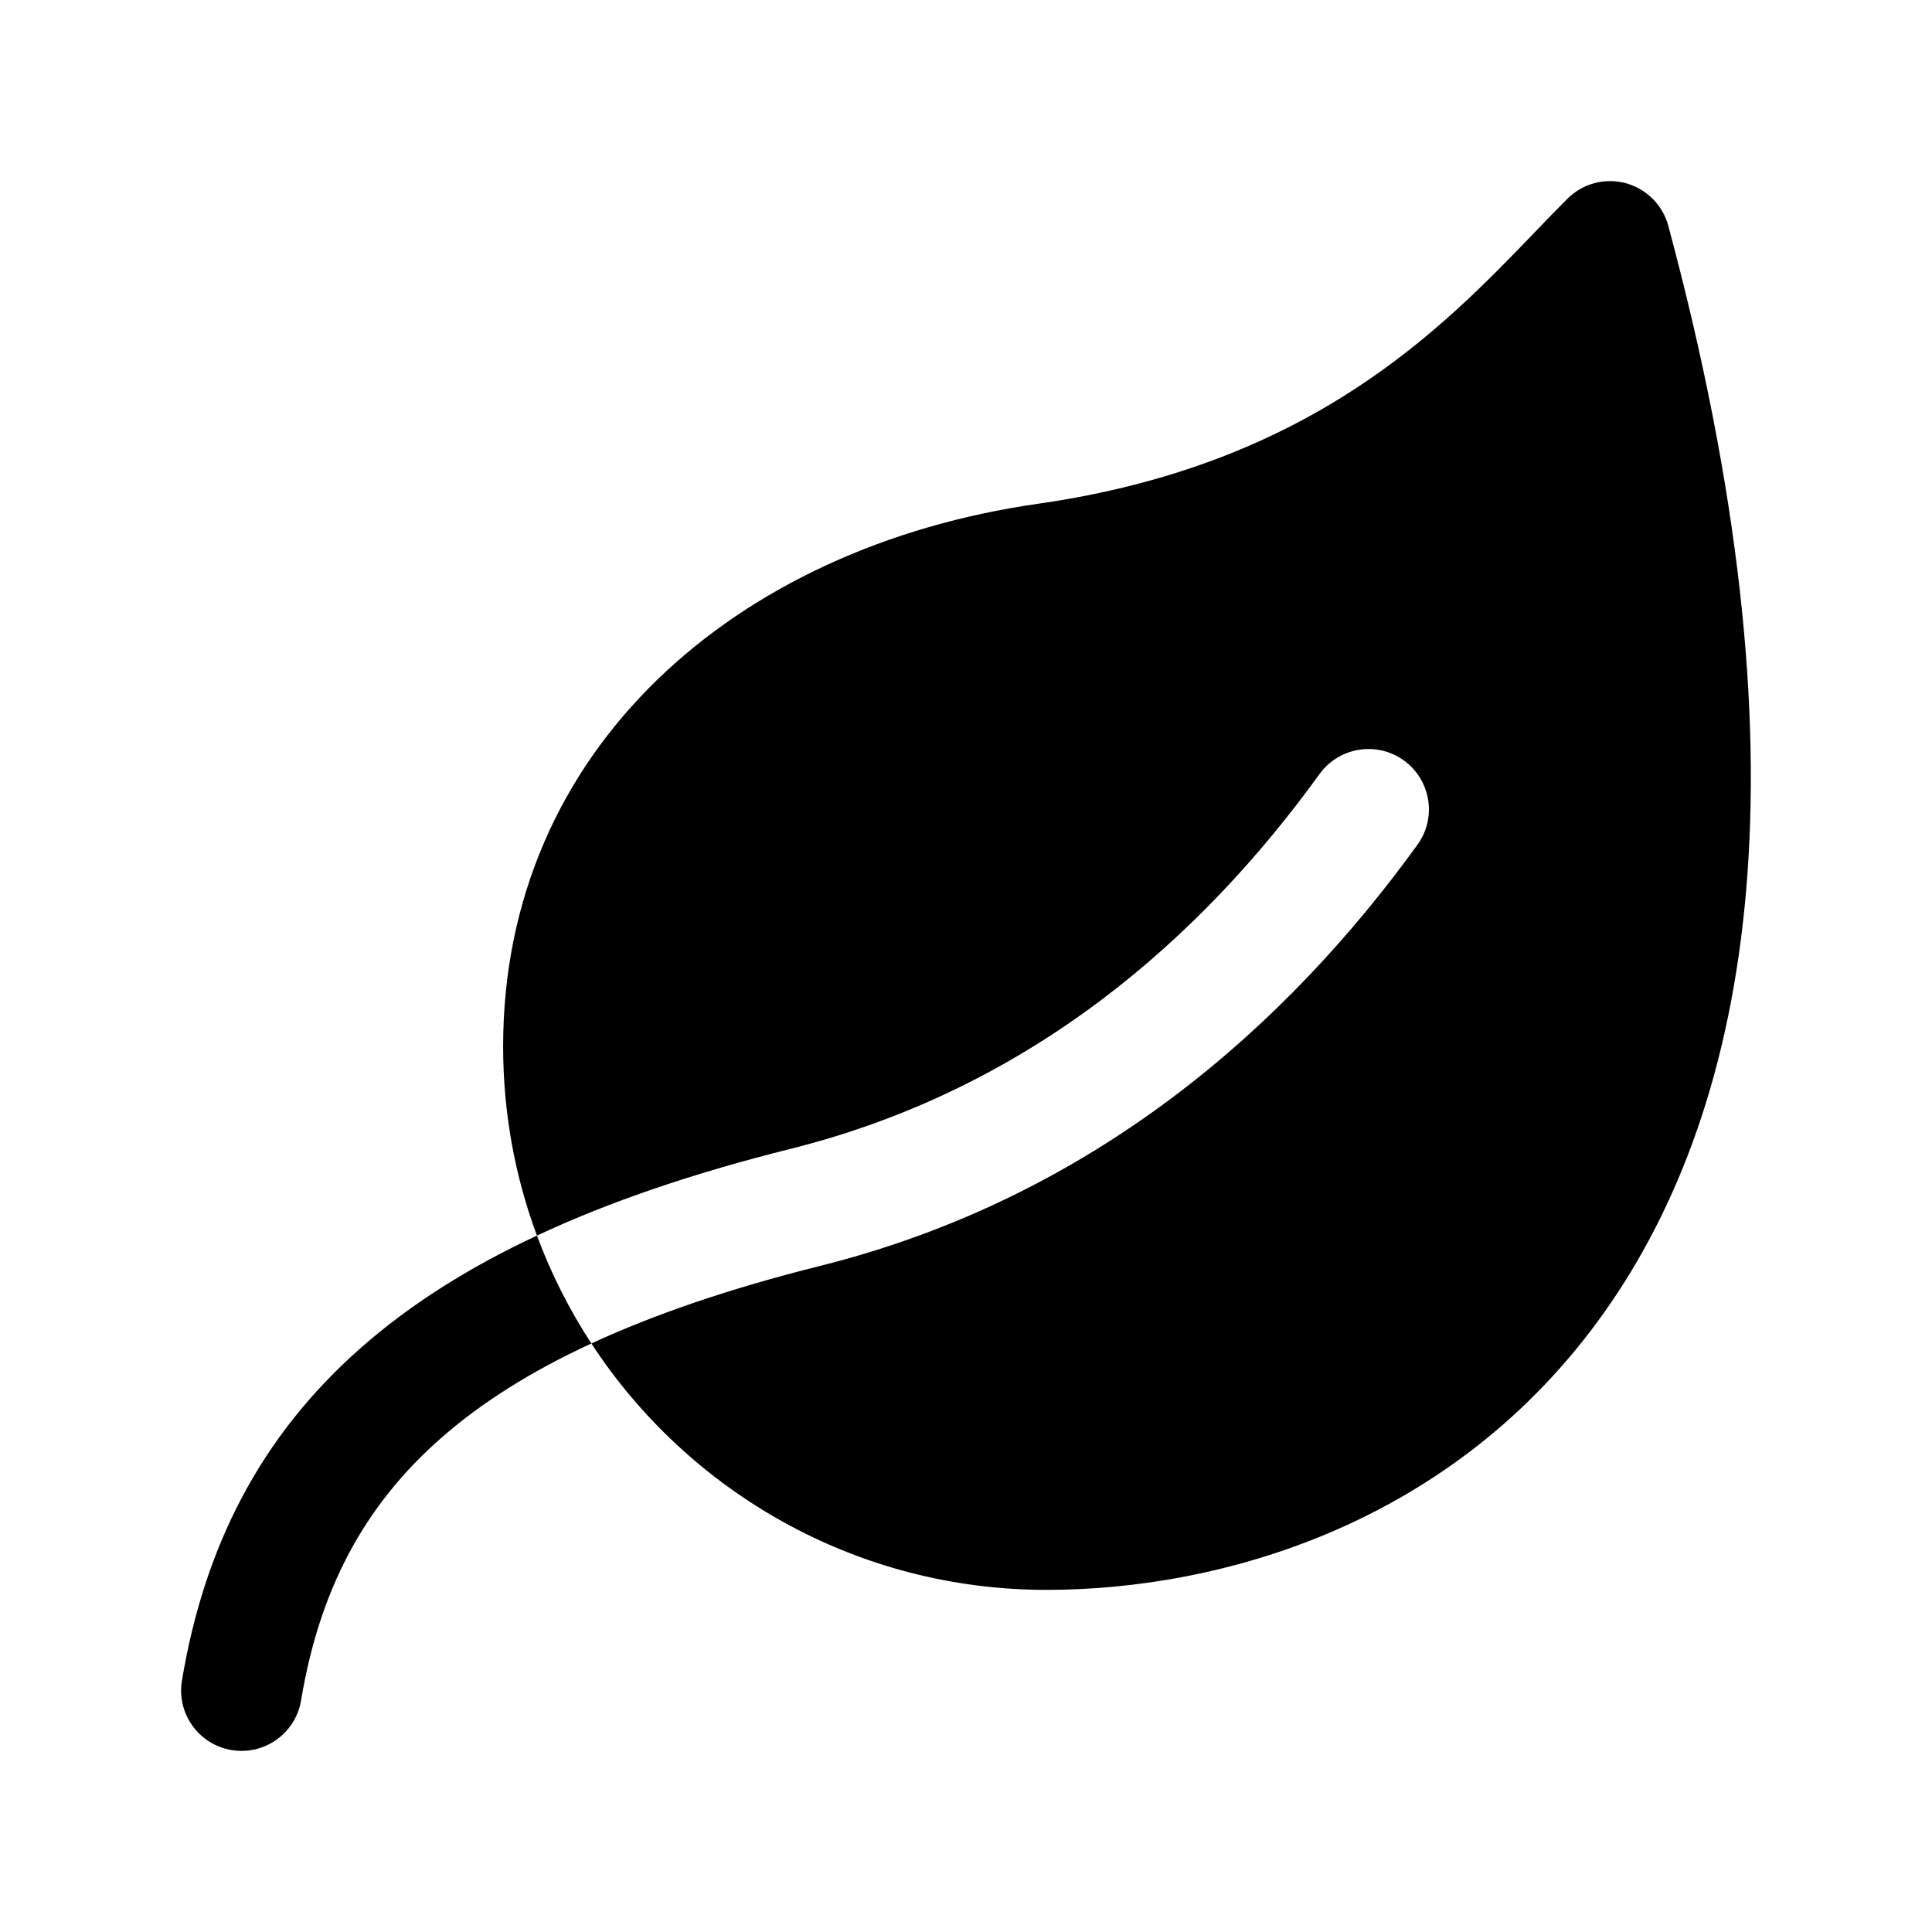
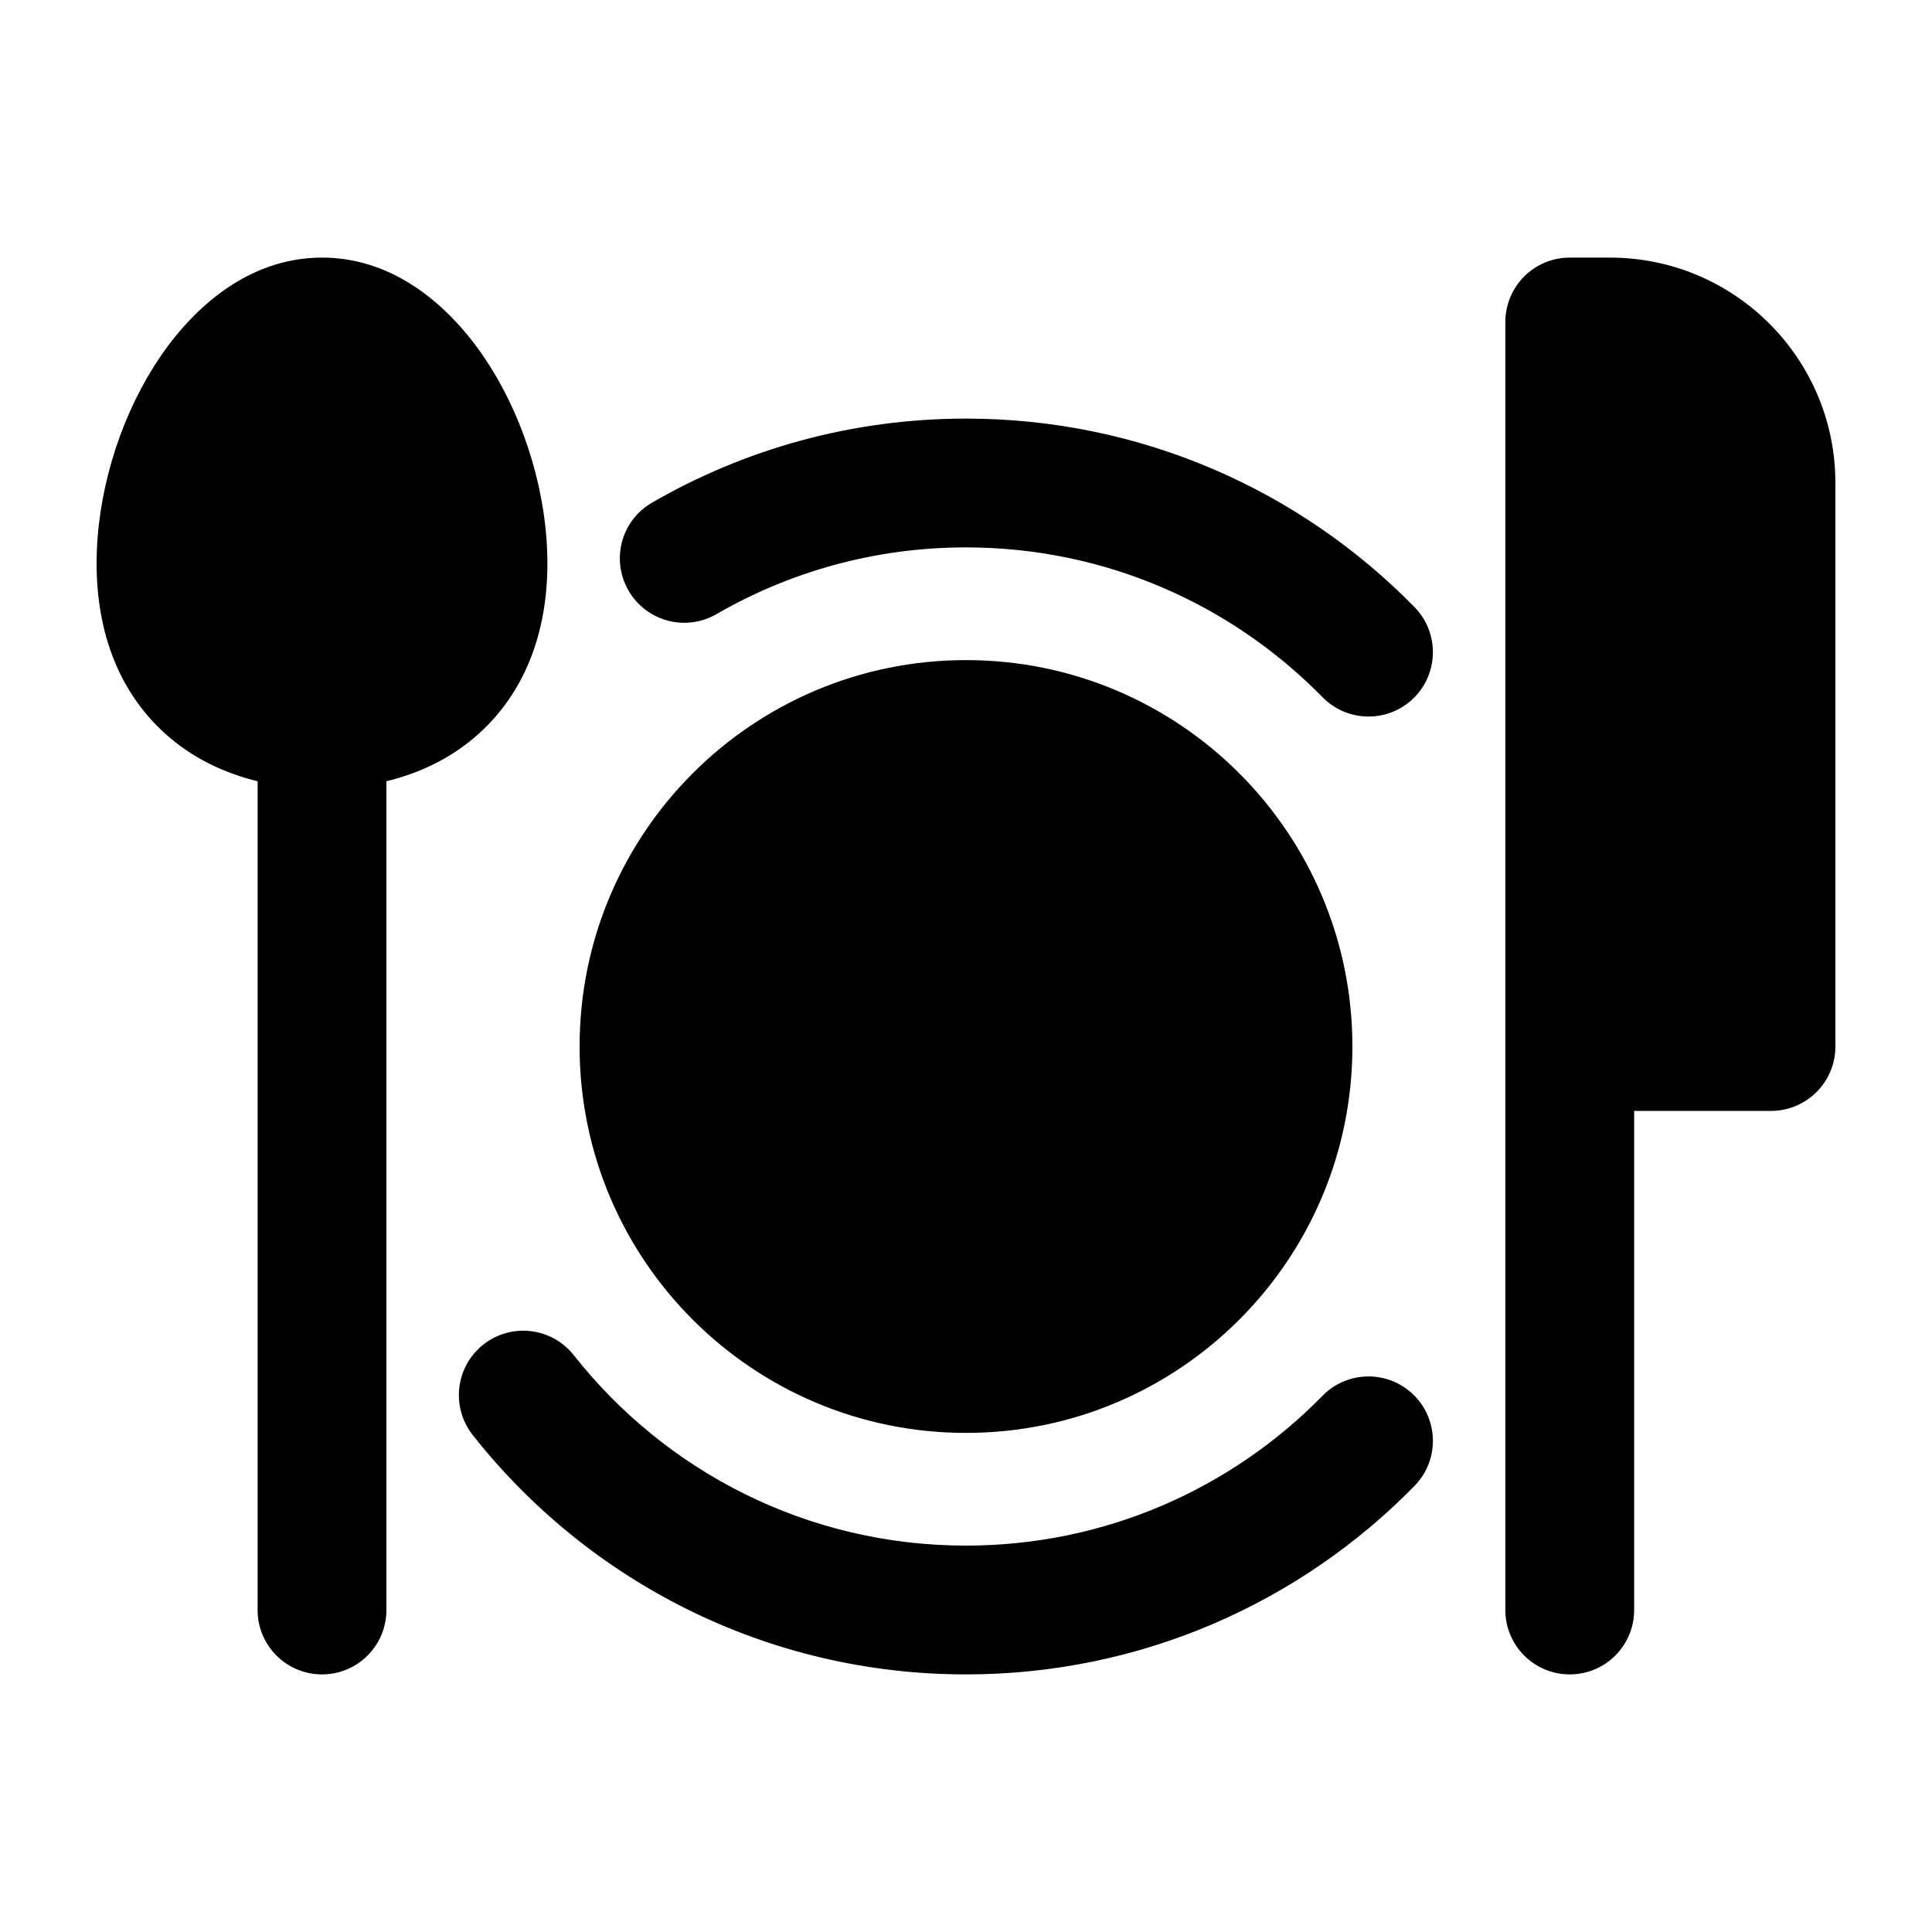
<svg xmlns="http://www.w3.org/2000/svg" width="24" height="24" viewBox="0 0 24 24" fill="none">
-   <path d="M20.724 2.805C20.655 2.546 20.452 2.345 20.194 2.275C19.935 2.206 19.659 2.28 19.47 2.47C19.343 2.596 19.212 2.732 19.075 2.875C17.914 4.082 16.289 5.773 12.894 6.258C9.139 6.794 6.25 9.306 6.25 13C6.25 13.826 6.398 14.617 6.67 15.349C7.573 14.926 8.619 14.572 9.818 14.272C12.815 13.523 14.926 11.643 16.392 9.615C16.635 9.28 17.104 9.204 17.44 9.447C17.775 9.69 17.851 10.159 17.608 10.494C16.001 12.715 13.619 14.868 10.182 15.727C9.063 16.007 8.127 16.328 7.346 16.689C8.551 18.532 10.633 19.75 13 19.75C15.162 19.75 18.055 18.94 19.924 16.309C21.794 13.677 22.503 9.413 20.724 2.805Z" fill-rule="evenodd" clip-rule="evenodd" fill="currentColor" />
-   <path d="M6.67 15.349C5.818 15.747 5.094 16.206 4.49 16.737C3.223 17.849 2.535 19.229 2.26 20.877C2.192 21.285 2.468 21.672 2.877 21.74C3.285 21.808 3.672 21.532 3.74 21.123C3.965 19.771 4.506 18.719 5.479 17.864C5.97 17.433 6.584 17.041 7.346 16.689C7.074 16.272 6.846 15.823 6.67 15.349Z" fill-rule="evenodd" clip-rule="evenodd" fill="currentColor" />
+   <path d="M4 3.2C4.959 3.2 5.671 3.886 6.092 4.558C6.531 5.258 6.8 6.154 6.8 7C6.8 7.873 6.511 8.605 5.951 9.111C5.616 9.415 5.218 9.603 4.8 9.705V20C4.8 20.442 4.442 20.8 4 20.8C3.558 20.8 3.2 20.442 3.2 20V9.705C2.782 9.603 2.384 9.415 2.049 9.111C1.489 8.605 1.2 7.873 1.2 7C1.2 6.154 1.469 5.258 1.908 4.558C2.329 3.886 3.041 3.2 4 3.2Z" fill="currentColor" />
+   <path d="M6.005 16.702C6.352 16.429 6.854 16.488 7.128 16.835C8.265 18.277 10.024 19.2 12 19.2C13.735 19.2 15.303 18.488 16.429 17.339C16.738 17.023 17.244 17.018 17.56 17.327C17.875 17.636 17.881 18.143 17.571 18.459C16.157 19.903 14.182 20.8 12 20.8C9.514 20.8 7.299 19.636 5.872 17.826C5.599 17.479 5.658 16.976 6.005 16.702Z" fill="currentColor" />
+   <path d="M20 3.2C21.546 3.2 22.8 4.454 22.8 6V13C22.8 13.442 22.442 13.8 22 13.8H20.3V20C20.3 20.442 19.942 20.8 19.5 20.8C19.058 20.8 18.7 20.442 18.7 20V4C18.7 3.558 19.058 3.2 19.5 3.2H20Z" fill="currentColor" />
+   <path d="M12 8.2C14.651 8.2 16.8 10.349 16.8 13C16.8 15.651 14.651 17.8 12 17.8C9.349 17.8 7.2 15.651 7.2 13C7.2 10.349 9.349 8.2 12 8.2Z" fill="currentColor" />
+   <path d="M12 5.2C14.182 5.2 16.157 6.097 17.571 7.541C17.881 7.857 17.875 8.364 17.56 8.673C17.244 8.982 16.738 8.976 16.429 8.661C15.303 7.512 13.735 6.8 12 6.8C10.869 6.8 9.812 7.102 8.9 7.629C8.518 7.85 8.029 7.719 7.808 7.337C7.586 6.954 7.717 6.465 8.1 6.244C9.248 5.58 10.581 5.2 12 5.2Z" fill="currentColor" />
</svg>
